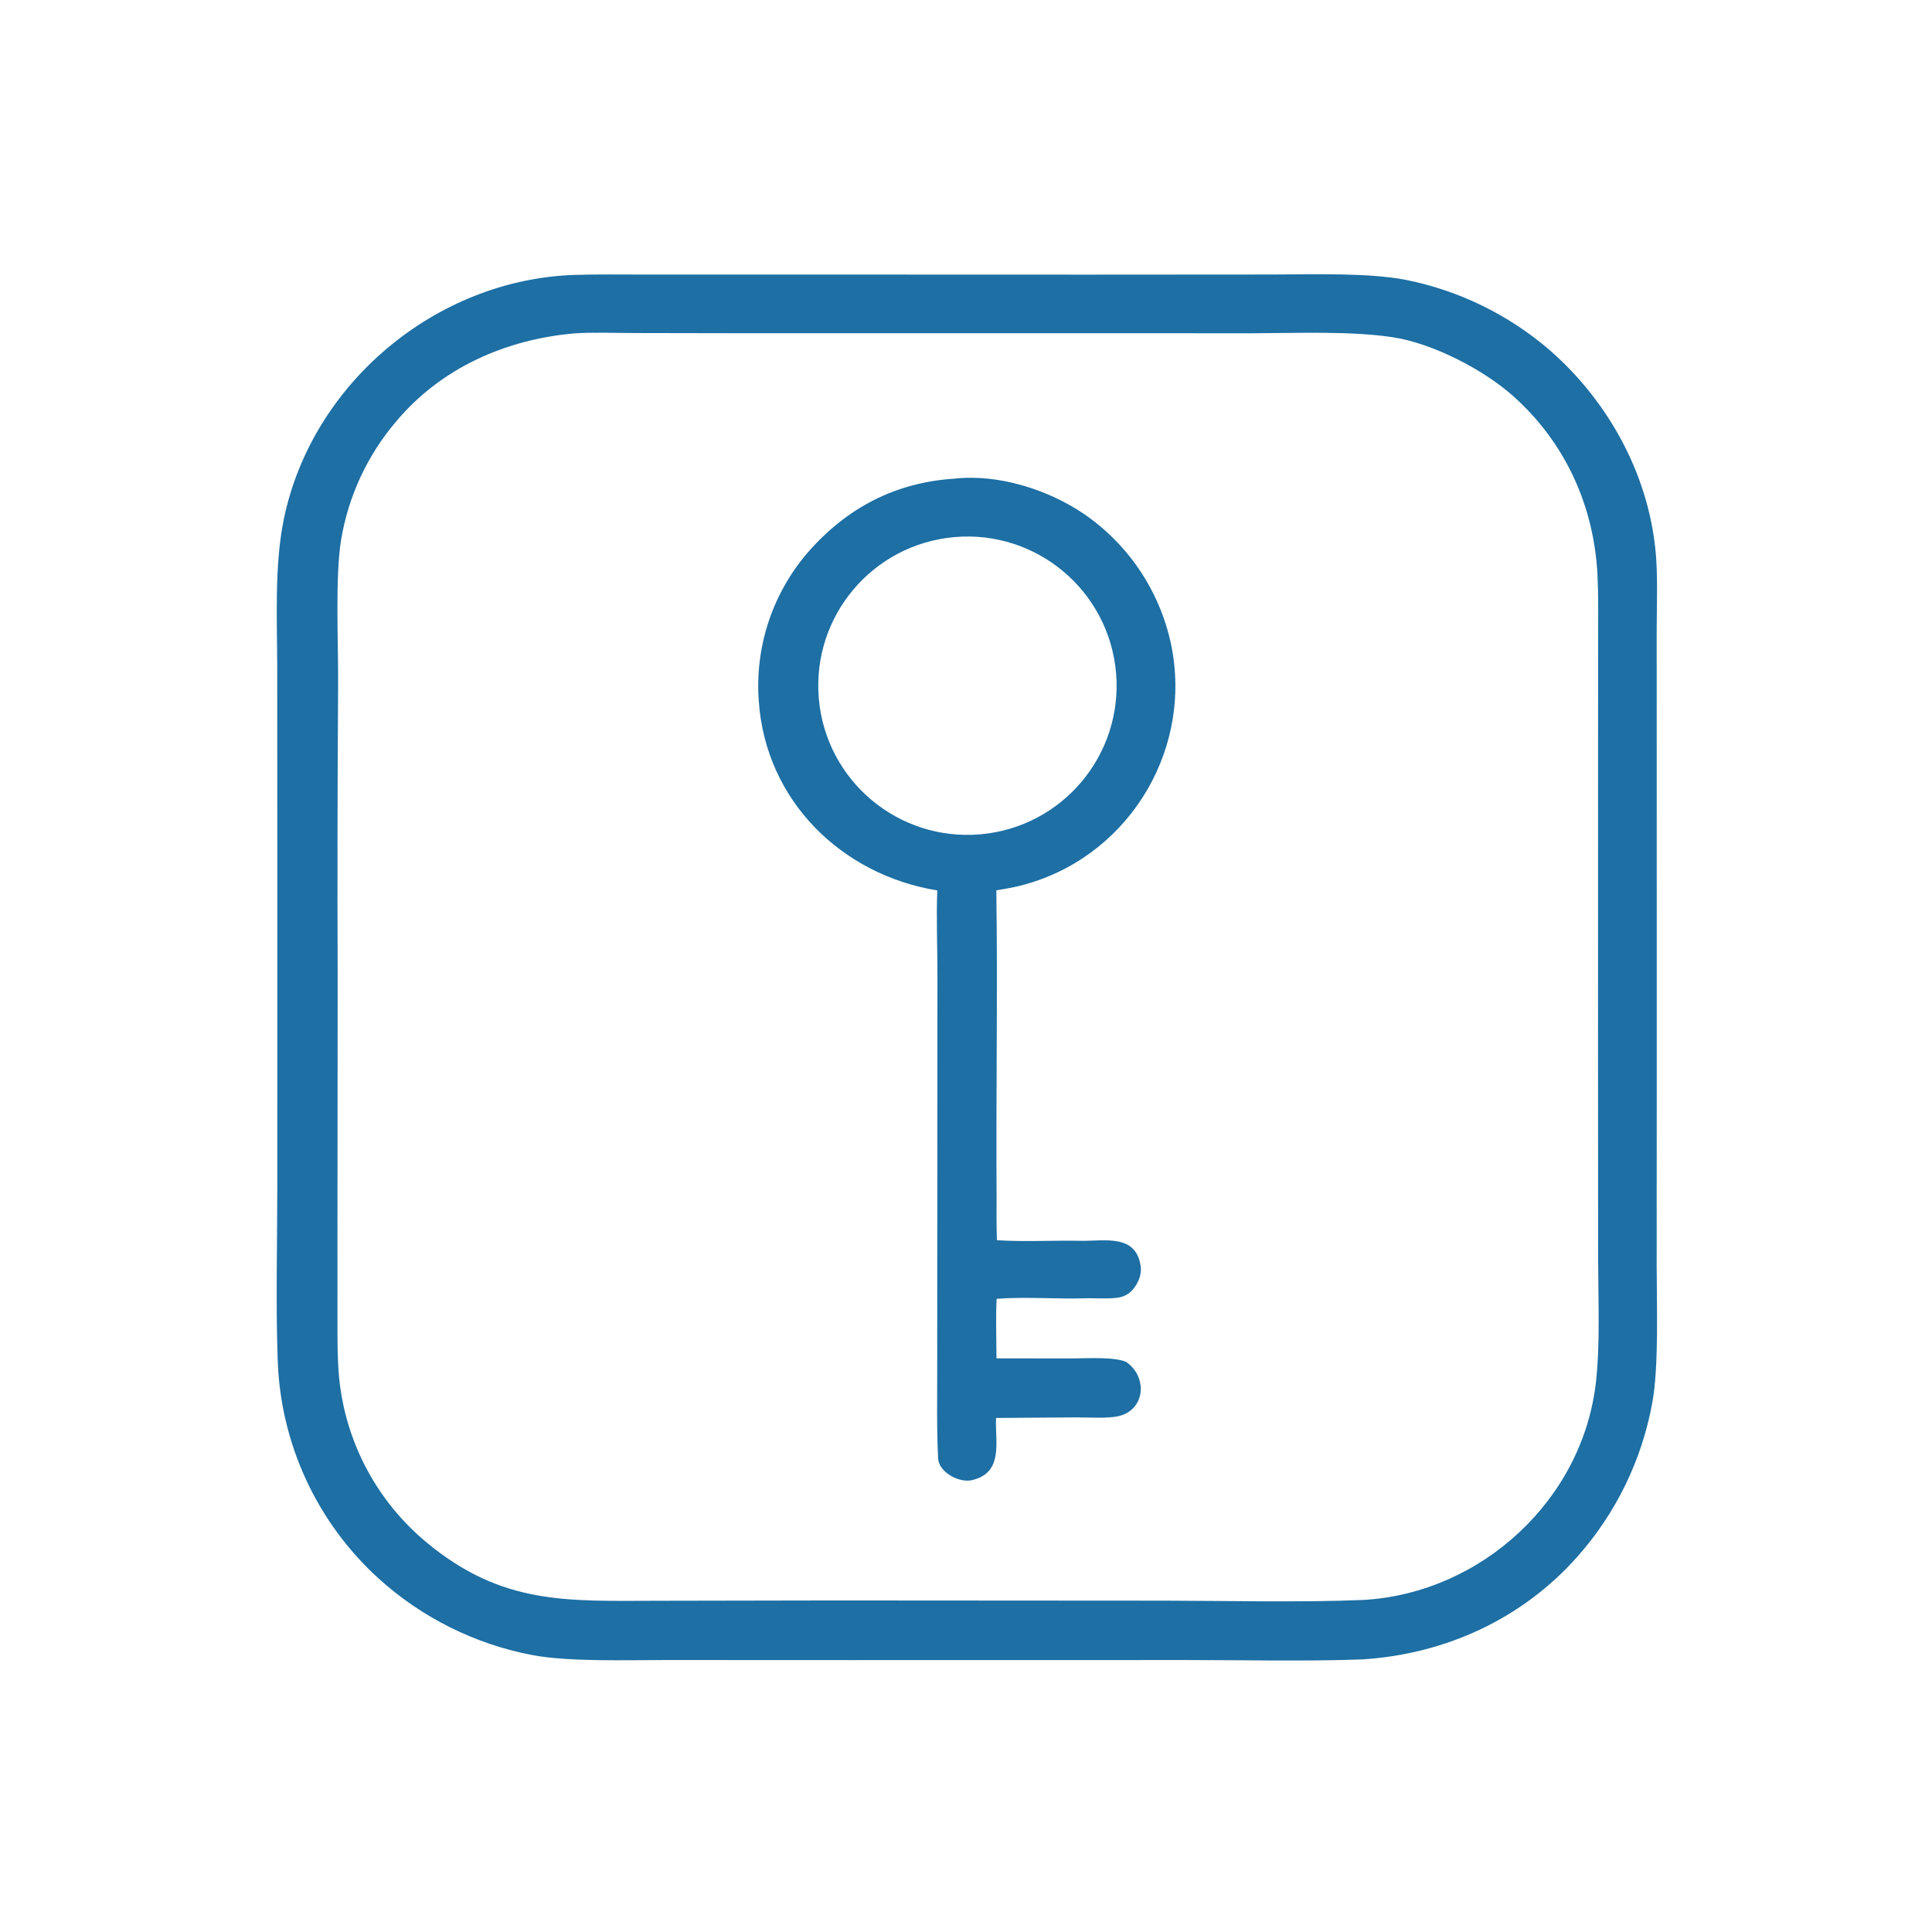
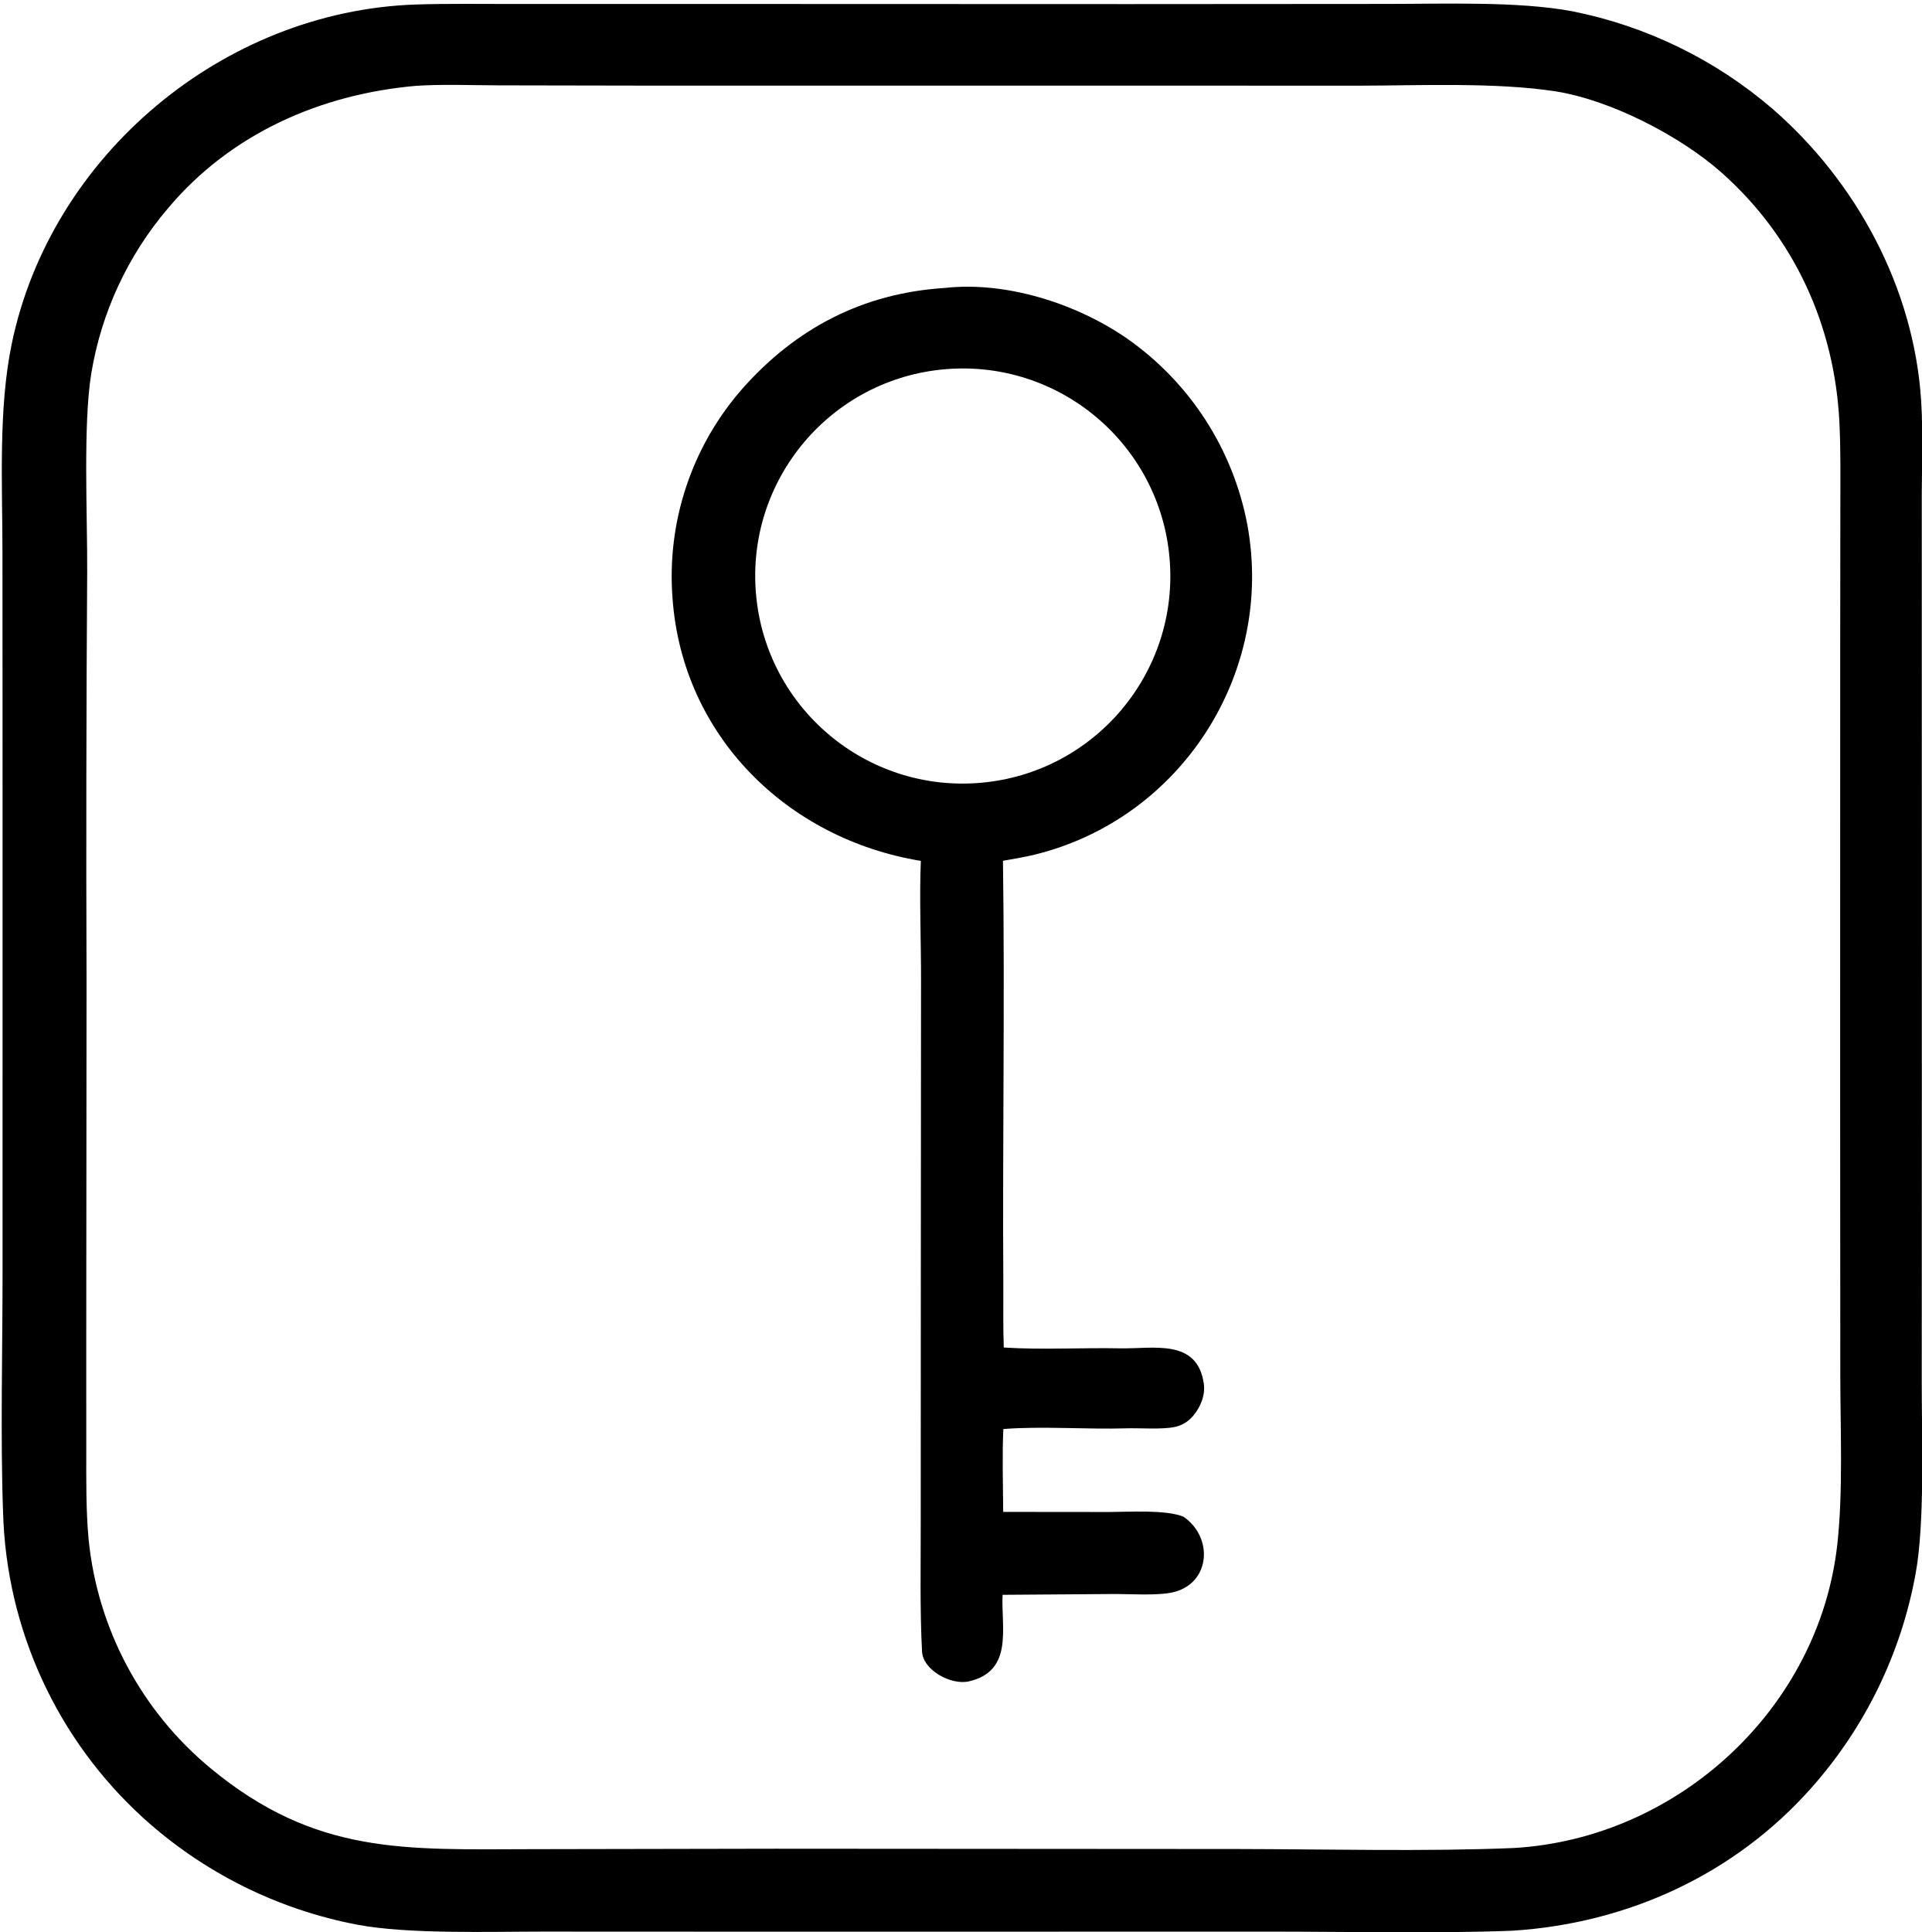
- <svg xmlns="http://www.w3.org/2000/svg" width="1024" height="1024" viewBox="0 0 1024 1024">
-   <path fill="#1D6FA4" d="M304.264 145.721C316.37 145.316 329.645 145.536 341.86 145.52L406.373 145.507L576.157 145.562L674.204 145.497C695.823 145.503 724.709 144.417 745.169 148.337C773.258 153.972 799.427 166.735 821.161 185.4C853.296 213.305 875.068 253.769 877.838 296.499C878.581 307.972 878.15 320.844 878.082 332.462L878.089 382.127L878.112 558.25L878.069 670.683C878.083 691.089 879.29 724.446 875.724 743.563C870.219 773.84 856.503 802.024 836.075 825.039C806.814 858.092 765.99 876.742 722.125 879.511C693.117 880.634 658.158 879.836 628.82 879.858L451.199 879.89L352.943 879.848C332.51 879.844 301.563 880.887 282.133 877.221C251.701 871.426 223.461 857.338 200.528 836.511C167.681 806.586 148.419 764.588 147.17 720.171C146.134 691.694 146.979 657.817 146.972 628.978L146.98 453.202L146.938 354.621C146.928 329.068 145.317 299.902 150.449 275.077C165.314 203.157 231.061 148.244 304.264 145.721ZM722.625 848.006C785.374 844.388 839.146 794.643 845.944 732.031C848.128 711.918 847.074 688.58 847.047 668.077L846.988 556.588L847.011 391.287L847.064 337.065C847.066 326.402 847.233 315.535 846.711 304.925C844.901 268.115 829.568 234.428 801.897 209.822C786.042 195.725 759.246 181.946 738.241 178.75C715.85 175.342 687.159 176.576 663.972 176.642L556.343 176.611L391.74 176.617L336.236 176.517C326.108 176.5 314.474 176.021 304.473 176.699C267.978 179.894 233.796 194.986 209.988 223.365C194.69 241.306 184.582 263.085 180.756 286.351C177.614 305.665 179.314 340.625 179.213 361.76C178.867 413.844 178.785 465.929 178.967 518.014L178.857 655.94L178.865 696.432C178.873 707.919 178.712 718.934 179.754 730.401C183.143 764.456 199.836 795.796 226.203 817.613C266.275 850.772 300.4 848.529 348.476 848.444L441.319 848.273L617.431 848.386C650.88 848.439 689.533 849.395 722.625 848.006Z" />
-   <path fill="#1D6FA4" d="M505.806 253.706C529.142 251.075 555.71 259.527 574.89 272.653C599.099 289.401 615.728 315.018 621.173 343.948C631.558 400.377 596.054 455.765 540.346 469.53C536.334 470.521 532.149 471.202 528.076 471.923C528.815 525.688 527.871 579.63 528.211 633.41C528.261 641.381 528.069 649.372 528.385 657.338C542.963 658.282 558.097 657.358 572.805 657.651C585.375 657.902 602.17 653.772 604.597 671.223C605.203 675.586 603.251 680.185 600.439 683.464C598.702 685.518 596.347 686.956 593.726 687.561C588.863 688.663 580.235 687.957 574.987 688.124C560.401 688.588 542.641 687.234 528.228 688.392C527.744 697.485 528.097 710.793 528.167 719.962L568.382 720C575.933 719.984 590.183 719.025 596.861 721.812C608.299 729.67 607.152 747.106 593.03 750.536C587.142 751.967 576.493 751.211 570.006 751.244L527.928 751.548C527.339 764.165 532.161 780.565 515.131 784.515C508.339 786.09 497.615 780.291 497.241 773.123C496.401 757.068 496.773 740.514 496.748 724.414L496.785 629.744L496.862 517.512C496.898 503.387 496.185 485.477 496.793 471.958C445.919 463.633 405.912 424.337 402.19 371.86C399.966 342.922 409.445 314.301 428.505 292.413C449.064 269.03 474.742 255.686 505.806 253.706ZM519.77 442.193C563.199 438.328 595.302 400.036 591.531 356.599C587.76 313.163 549.538 280.976 506.094 284.652C462.514 288.34 430.207 326.705 433.989 370.276C437.772 413.847 476.208 446.071 519.77 442.193Z" />
+ <svg xmlns="http://www.w3.org/2000/svg" viewBox="146 144 732 736" preserveAspectRatio="xMidYMid meet">
+   <path fill="currentColor" d="M304.264 145.721C316.37 145.316 329.645 145.536 341.86 145.52L406.373 145.507L576.157 145.562L674.204 145.497C695.823 145.503 724.709 144.417 745.169 148.337C773.258 153.972 799.427 166.735 821.161 185.4C853.296 213.305 875.068 253.769 877.838 296.499C878.581 307.972 878.15 320.844 878.082 332.462L878.089 382.127L878.112 558.25L878.069 670.683C878.083 691.089 879.29 724.446 875.724 743.563C870.219 773.84 856.503 802.024 836.075 825.039C806.814 858.092 765.99 876.742 722.125 879.511C693.117 880.634 658.158 879.836 628.82 879.858L451.199 879.89L352.943 879.848C332.51 879.844 301.563 880.887 282.133 877.221C251.701 871.426 223.461 857.338 200.528 836.511C167.681 806.586 148.419 764.588 147.17 720.171C146.134 691.694 146.979 657.817 146.972 628.978L146.98 453.202L146.938 354.621C146.928 329.068 145.317 299.902 150.449 275.077C165.314 203.157 231.061 148.244 304.264 145.721ZM722.625 848.006C785.374 844.388 839.146 794.643 845.944 732.031C848.128 711.918 847.074 688.58 847.047 668.077L846.988 556.588L847.011 391.287L847.064 337.065C847.066 326.402 847.233 315.535 846.711 304.925C844.901 268.115 829.568 234.428 801.897 209.822C786.042 195.725 759.246 181.946 738.241 178.75C715.85 175.342 687.159 176.576 663.972 176.642L556.343 176.611L391.74 176.617L336.236 176.517C326.108 176.5 314.474 176.021 304.473 176.699C267.978 179.894 233.796 194.986 209.988 223.365C194.69 241.306 184.582 263.085 180.756 286.351C177.614 305.665 179.314 340.625 179.213 361.76C178.867 413.844 178.785 465.929 178.967 518.014L178.857 655.94L178.865 696.432C178.873 707.919 178.712 718.934 179.754 730.401C183.143 764.456 199.836 795.796 226.203 817.613C266.275 850.772 300.4 848.529 348.476 848.444L441.319 848.273L617.431 848.386C650.88 848.439 689.533 849.395 722.625 848.006Z" />
+   <path fill="currentColor" d="M505.806 253.706C529.142 251.075 555.71 259.527 574.89 272.653C599.099 289.401 615.728 315.018 621.173 343.948C631.558 400.377 596.054 455.765 540.346 469.53C536.334 470.521 532.149 471.202 528.076 471.923C528.815 525.688 527.871 579.63 528.211 633.41C528.261 641.381 528.069 649.372 528.385 657.338C542.963 658.282 558.097 657.358 572.805 657.651C585.375 657.902 602.17 653.772 604.597 671.223C605.203 675.586 603.251 680.185 600.439 683.464C598.702 685.518 596.347 686.956 593.726 687.561C588.863 688.663 580.235 687.957 574.987 688.124C560.401 688.588 542.641 687.234 528.228 688.392C527.744 697.485 528.097 710.793 528.167 719.962L568.382 720C575.933 719.984 590.183 719.025 596.861 721.812C608.299 729.67 607.152 747.106 593.03 750.536C587.142 751.967 576.493 751.211 570.006 751.244L527.928 751.548C527.339 764.165 532.161 780.565 515.131 784.515C508.339 786.09 497.615 780.291 497.241 773.123C496.401 757.068 496.773 740.514 496.748 724.414L496.785 629.744L496.862 517.512C496.898 503.387 496.185 485.477 496.793 471.958C445.919 463.633 405.912 424.337 402.19 371.86C399.966 342.922 409.445 314.301 428.505 292.413C449.064 269.03 474.742 255.686 505.806 253.706ZM519.77 442.193C563.199 438.328 595.302 400.036 591.531 356.599C587.76 313.163 549.538 280.976 506.094 284.652C462.514 288.34 430.207 326.705 433.989 370.276C437.772 413.847 476.208 446.071 519.77 442.193Z" />
</svg>
